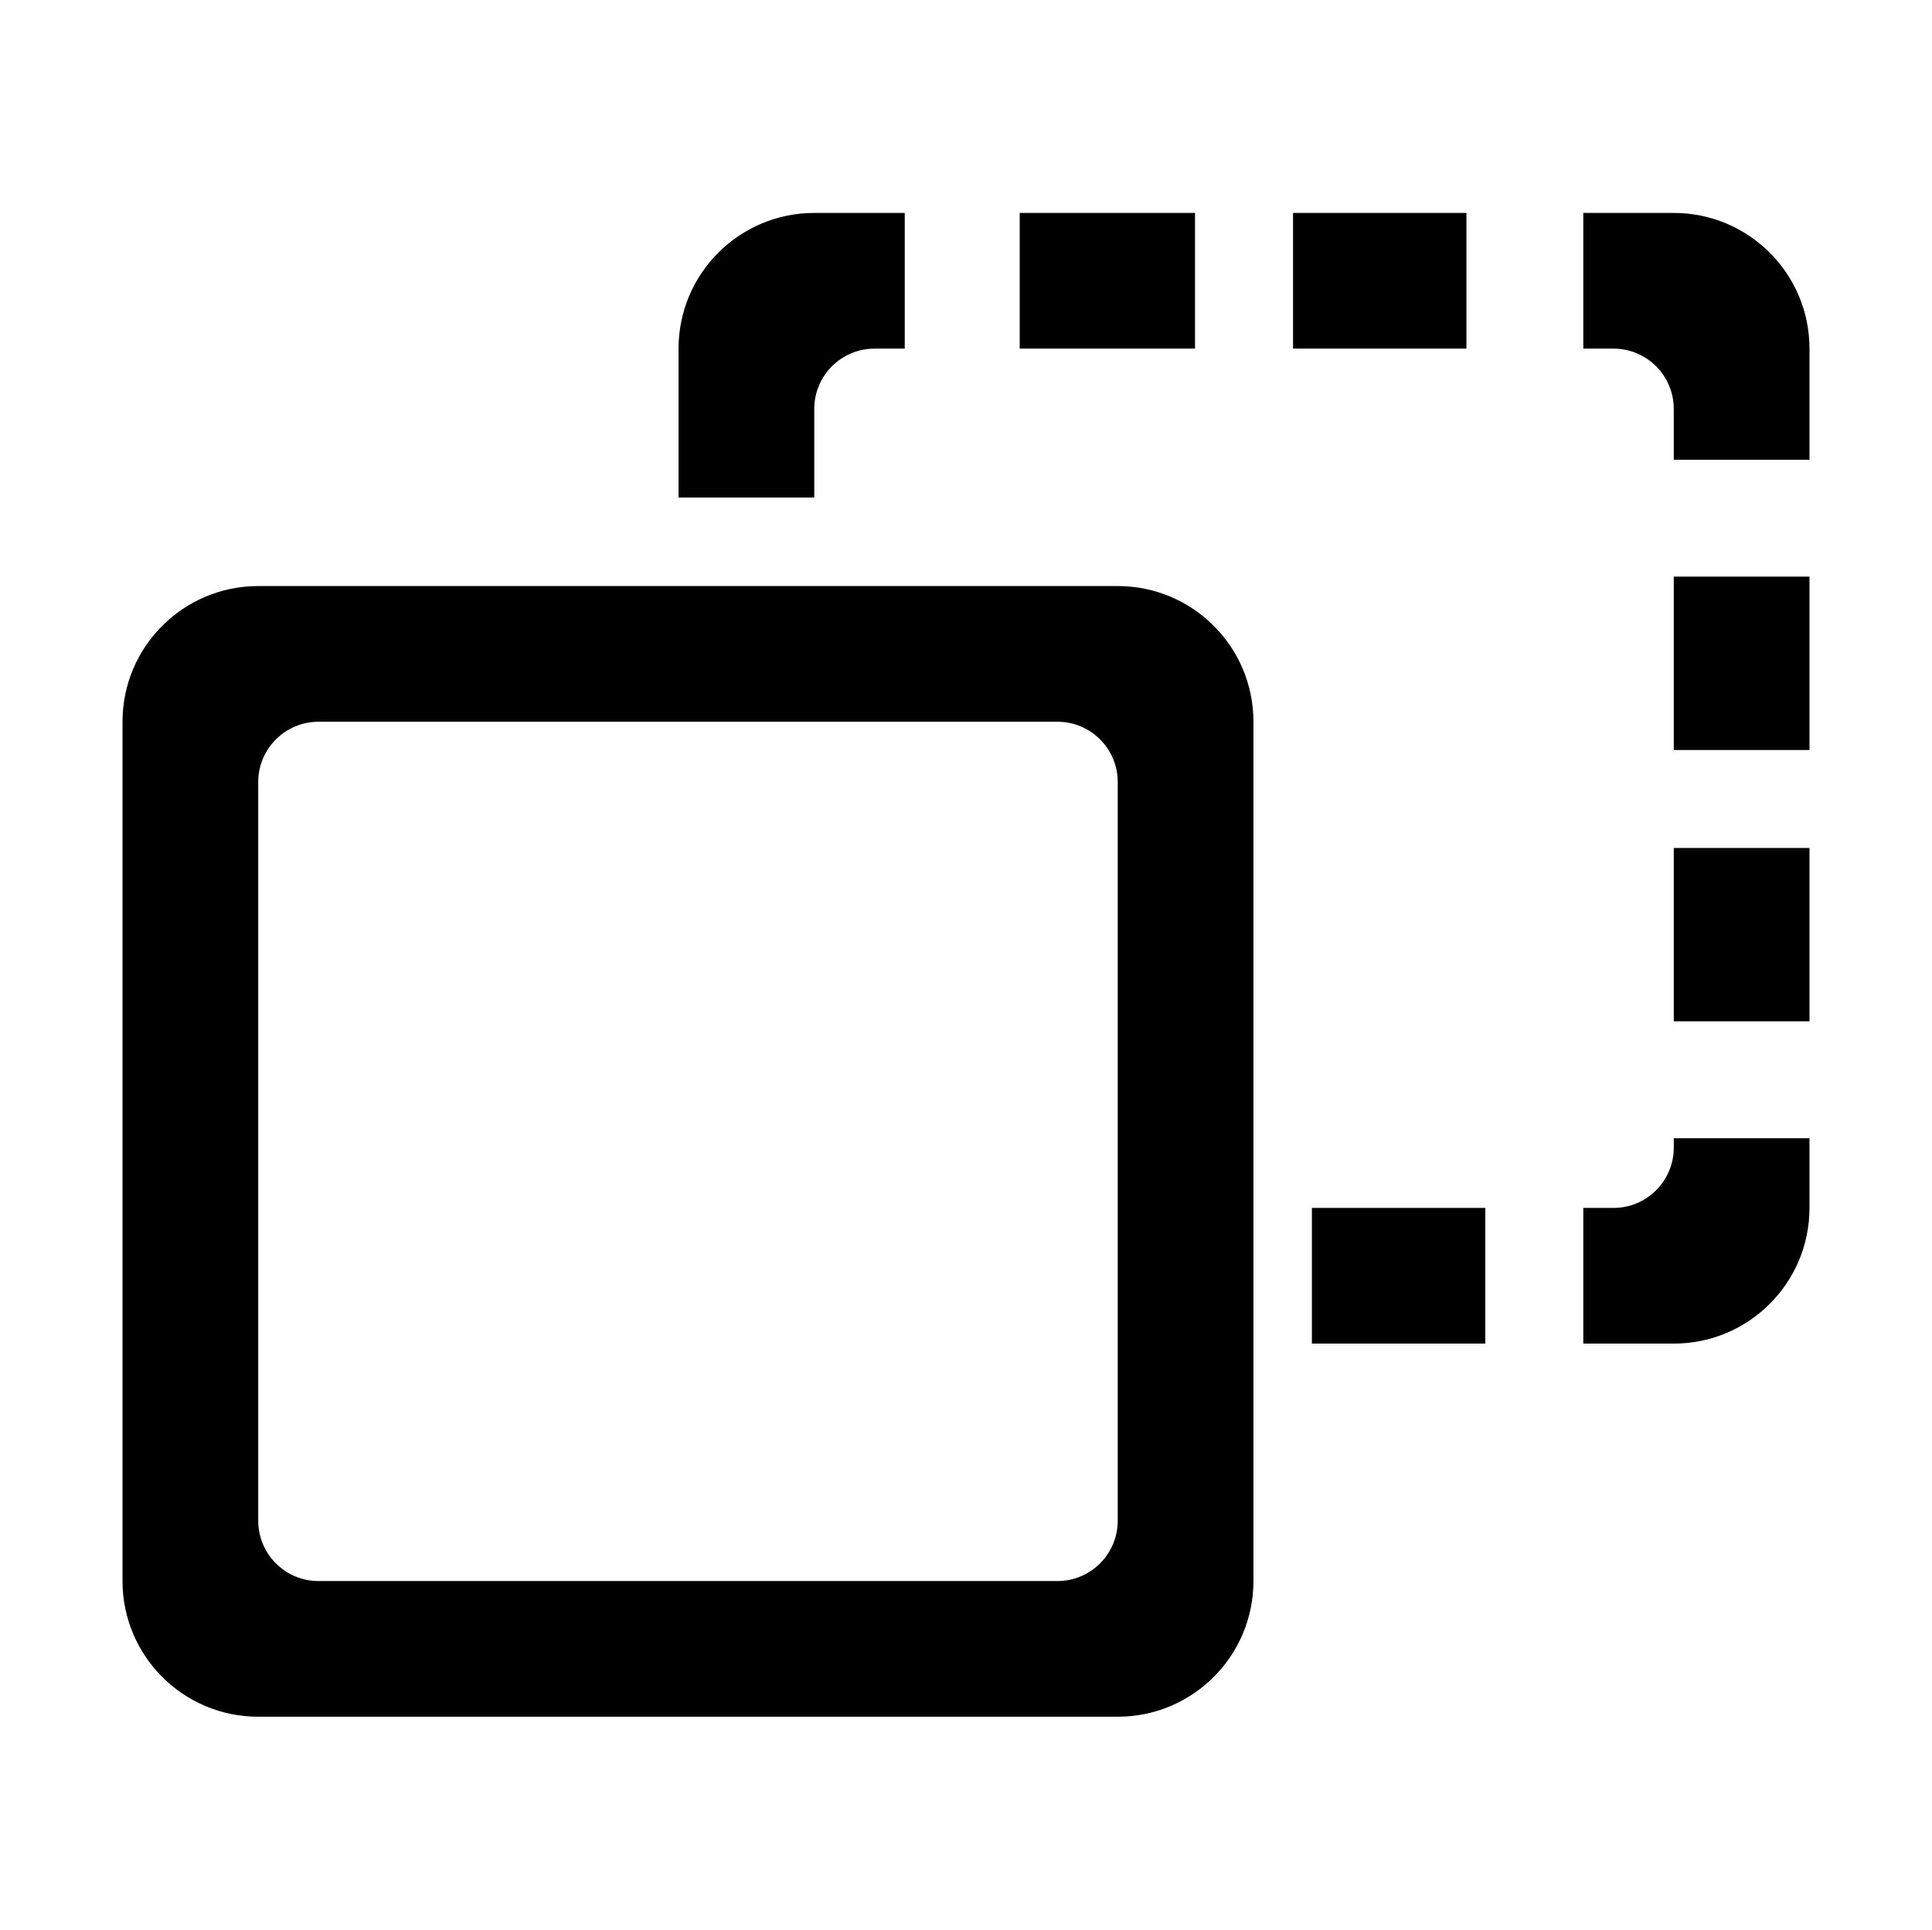
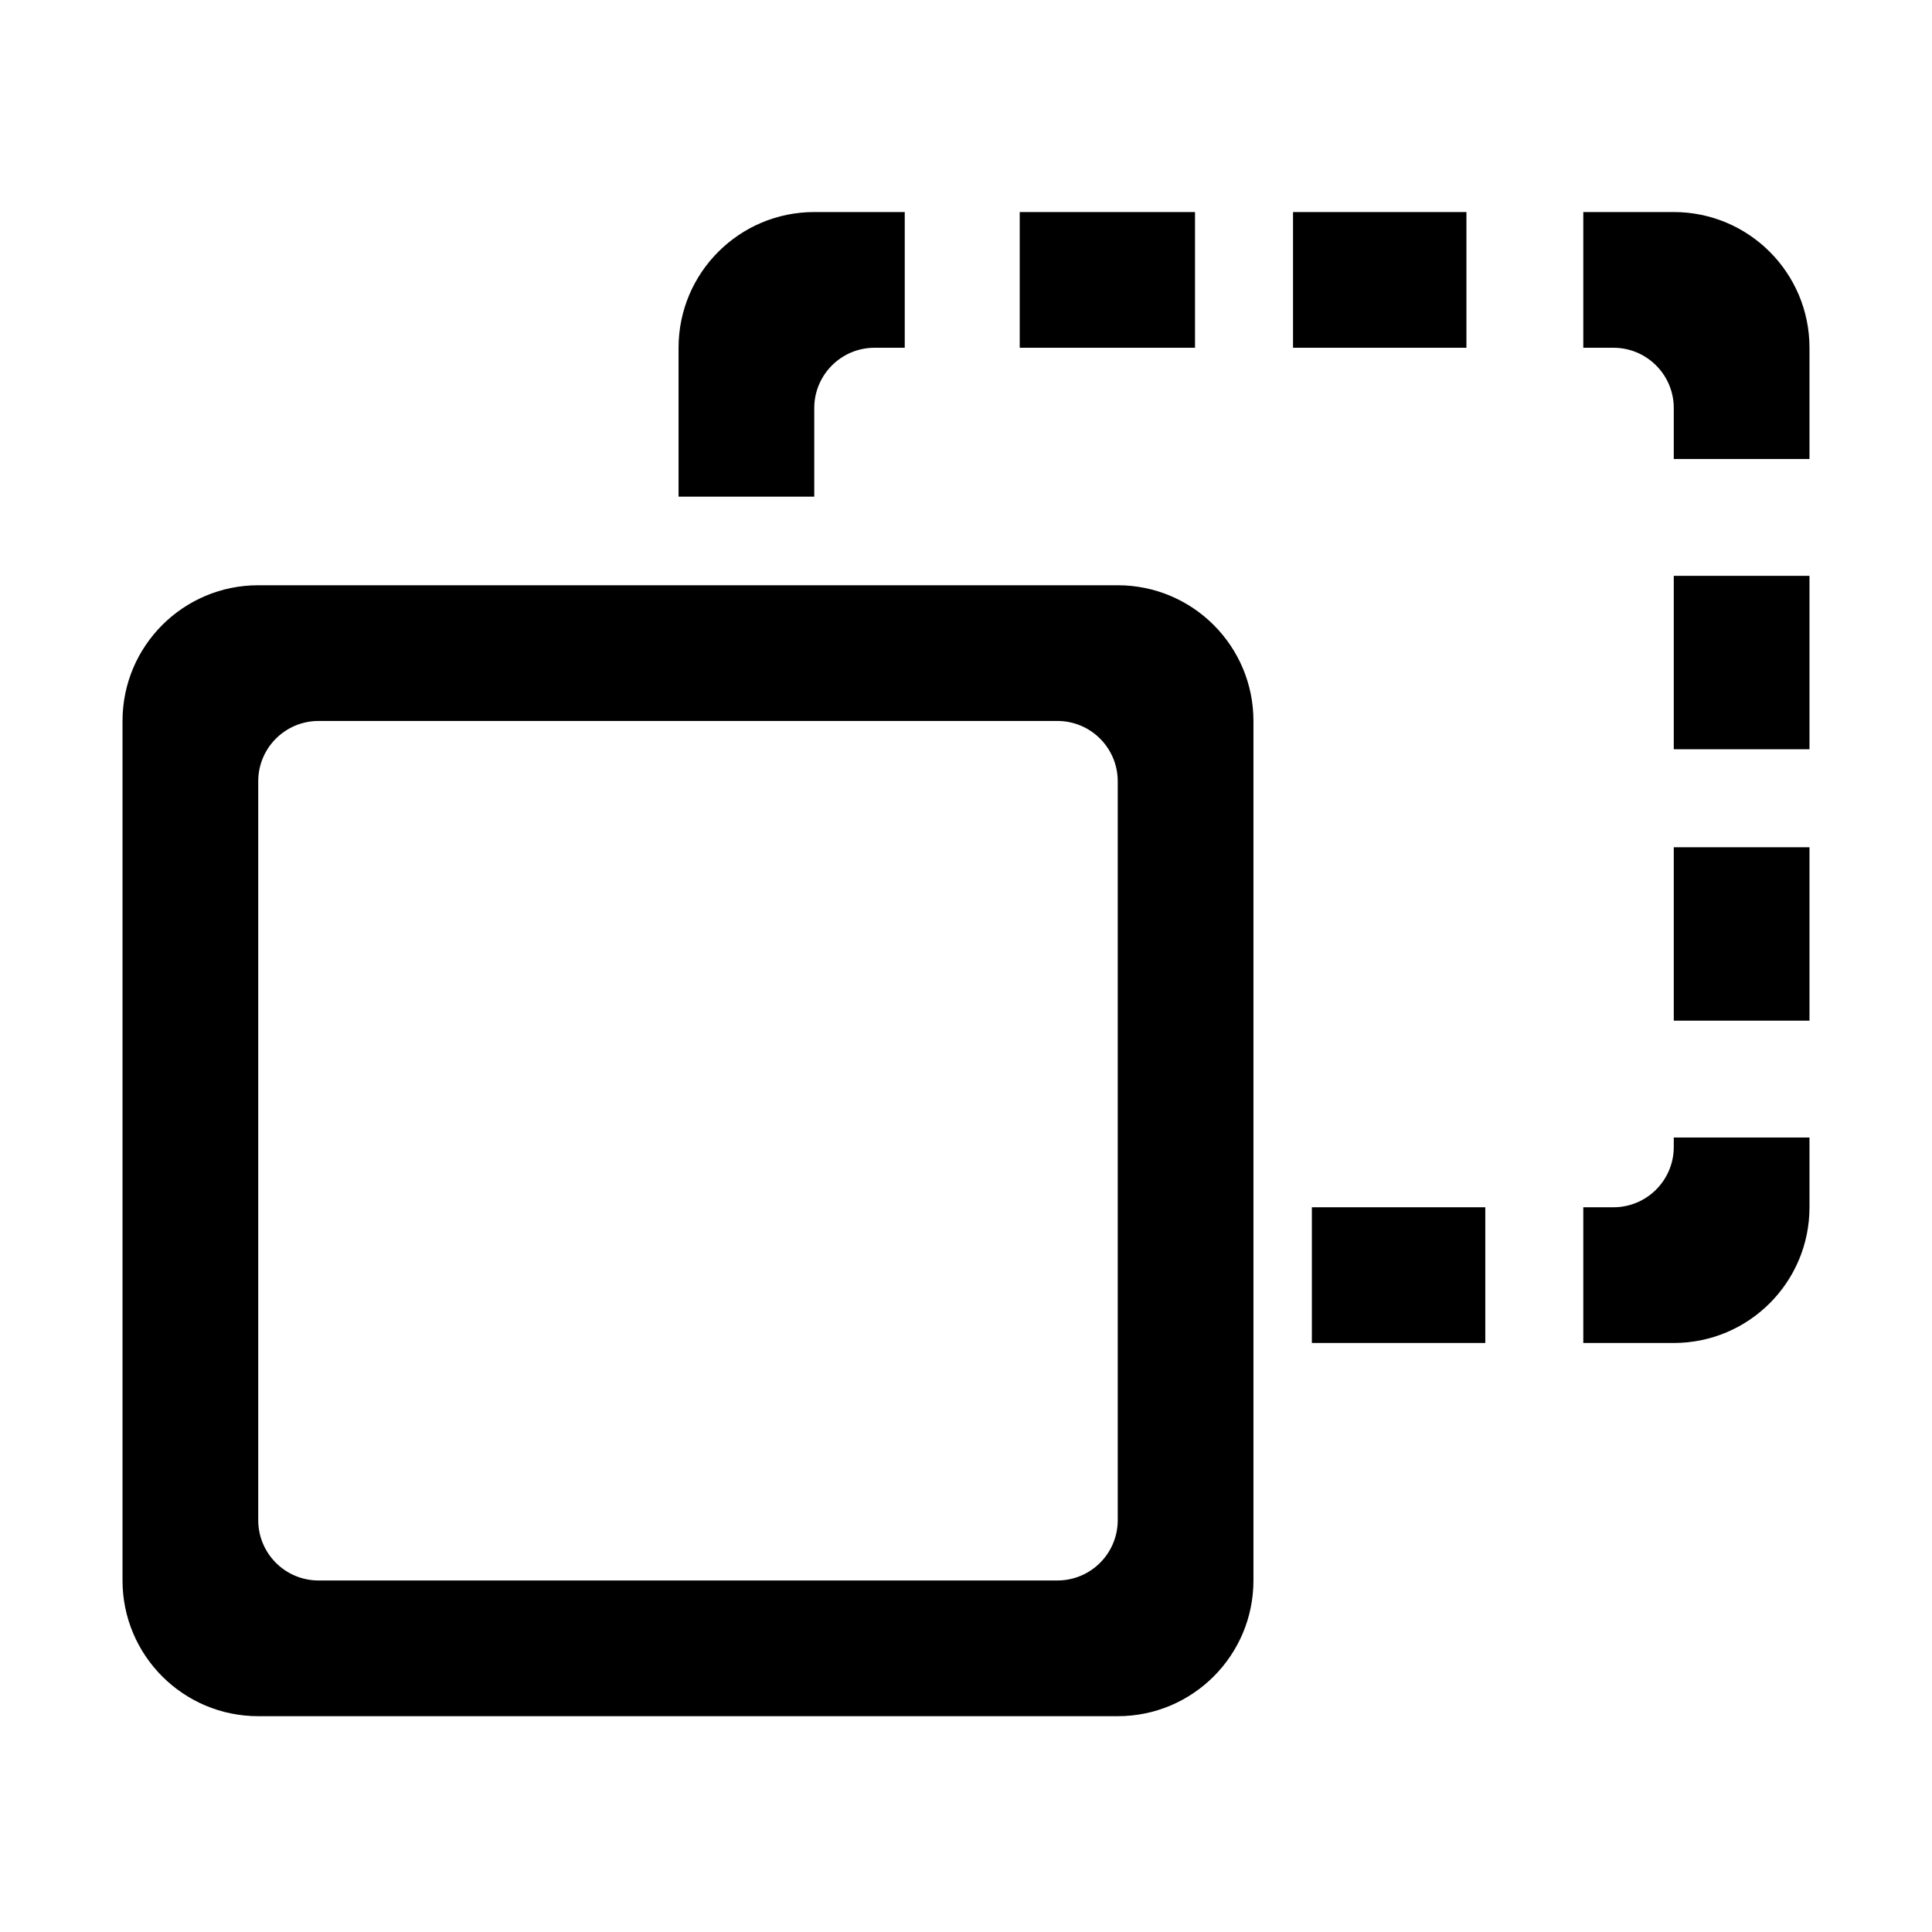
- <svg xmlns="http://www.w3.org/2000/svg" t="1721876700977" class="icon" viewBox="0 0 1025 1024" version="1.1" p-id="40085" width="200.195" height="200">
-   <path d="M593 311c39.765 0 72 32.235 72 72v456c0 39.765-32.235 72-72 72H137c-39.765 0-72-32.235-72-72V383c0-39.765 32.235-72 72-72h456z m-32 72H169c-17.496 0-31.713 14.042-32 31.47V807c0 17.496 14.042 31.713 31.47 32H561c17.496 0 31.713-14.042 32-31.47V415c0-17.673-14.327-32-32-32z m227 258v72h-92v-72h92z m172-37v37c0 39.765-32.235 72-72 72h-48v-72h16c17.496 0 31.713-14.042 32-31.47V604h72z m0-154v92h-72v-92h72z m0-144v92h-72v-92h72zM480 113v72h-16c-17.496 0-31.713 14.042-32 31.47V264h-72v-79c0-39.765 32.235-72 72-72h48z m408 0c39.765 0 72 32.235 72 72v59h-72v-27c0-17.496-14.042-31.713-31.47-32H840v-72h48z m-254 0v72h-93v-72h93z m144 0v72h-92v-72h92z" p-id="40086" />
+ <svg xmlns="http://www.w3.org/2000/svg" fill="currentColor" class="icon" viewBox="0 0 1024 1024">
+   <path d="M592.422 310.197c39.726 0 71.93 32.204 71.93 71.93v455.555c0 39.726-32.204 71.93-71.93 71.93H136.866c-39.726 0-71.93-32.204-71.93-71.93V382.127c0-39.726 32.204-71.93 71.93-71.93zm-31.97 71.93H168.836c-17.479 0-31.682 14.028-31.969 31.44v392.146c0 17.48 14.029 31.682 31.44 31.969h392.147c17.479 0 31.682-14.028 31.969-31.44V414.097c0-17.656-14.313-31.97-31.97-31.97m226.78 257.75v71.929H695.32v-71.93zm171.831-36.965v36.964c0 39.726-32.203 71.93-71.93 71.93H839.18v-71.93h15.985c17.479 0 31.682-14.028 31.969-31.44v-5.524zm0-153.85v91.91h-71.93v-91.91zm0-143.859v91.91h-71.93v-91.91zM479.532 112.39v71.93h-15.985c-17.479 0-31.682 14.028-31.969 31.44v47.483h-71.93V184.32c0-39.726 32.204-71.93 71.93-71.93zm407.602 0c39.726 0 71.93 32.204 71.93 71.93v58.942h-71.93V216.29c0-17.48-14.029-31.682-31.44-31.969h-16.513v-71.93zm-253.753 0v71.93h-92.909v-71.93zm143.86 0v71.93h-91.91v-71.93z" />
</svg>
